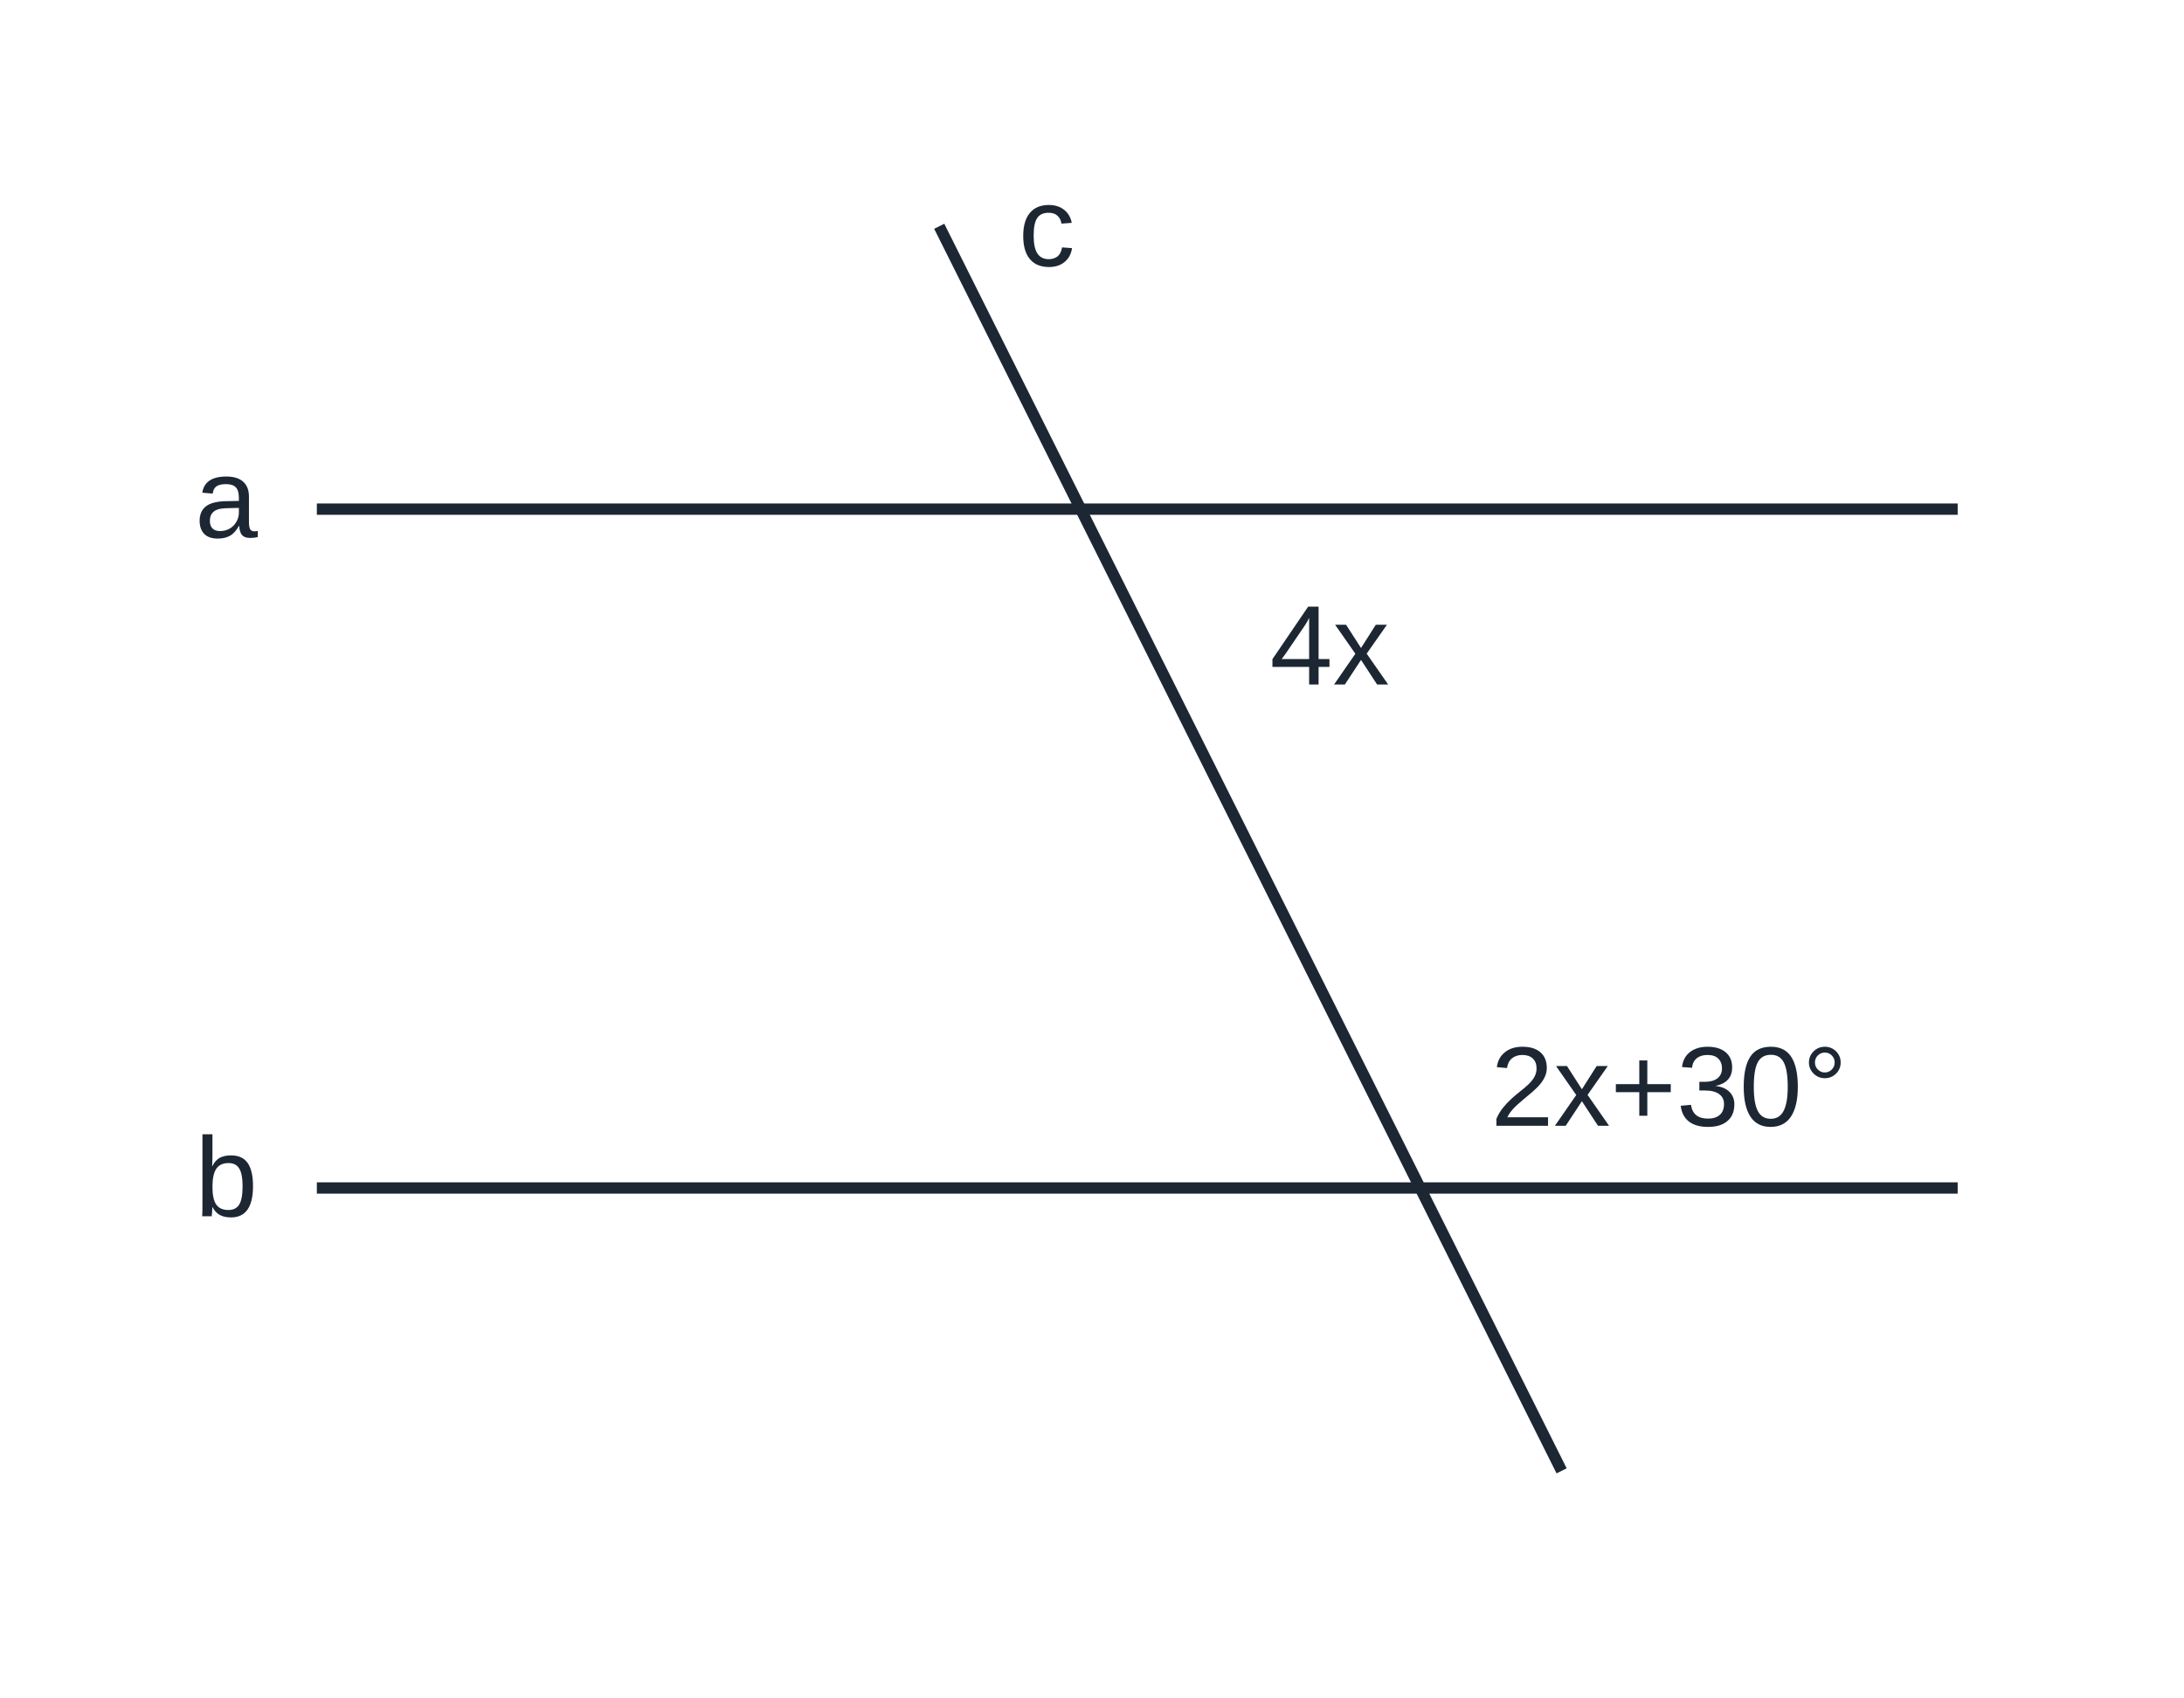
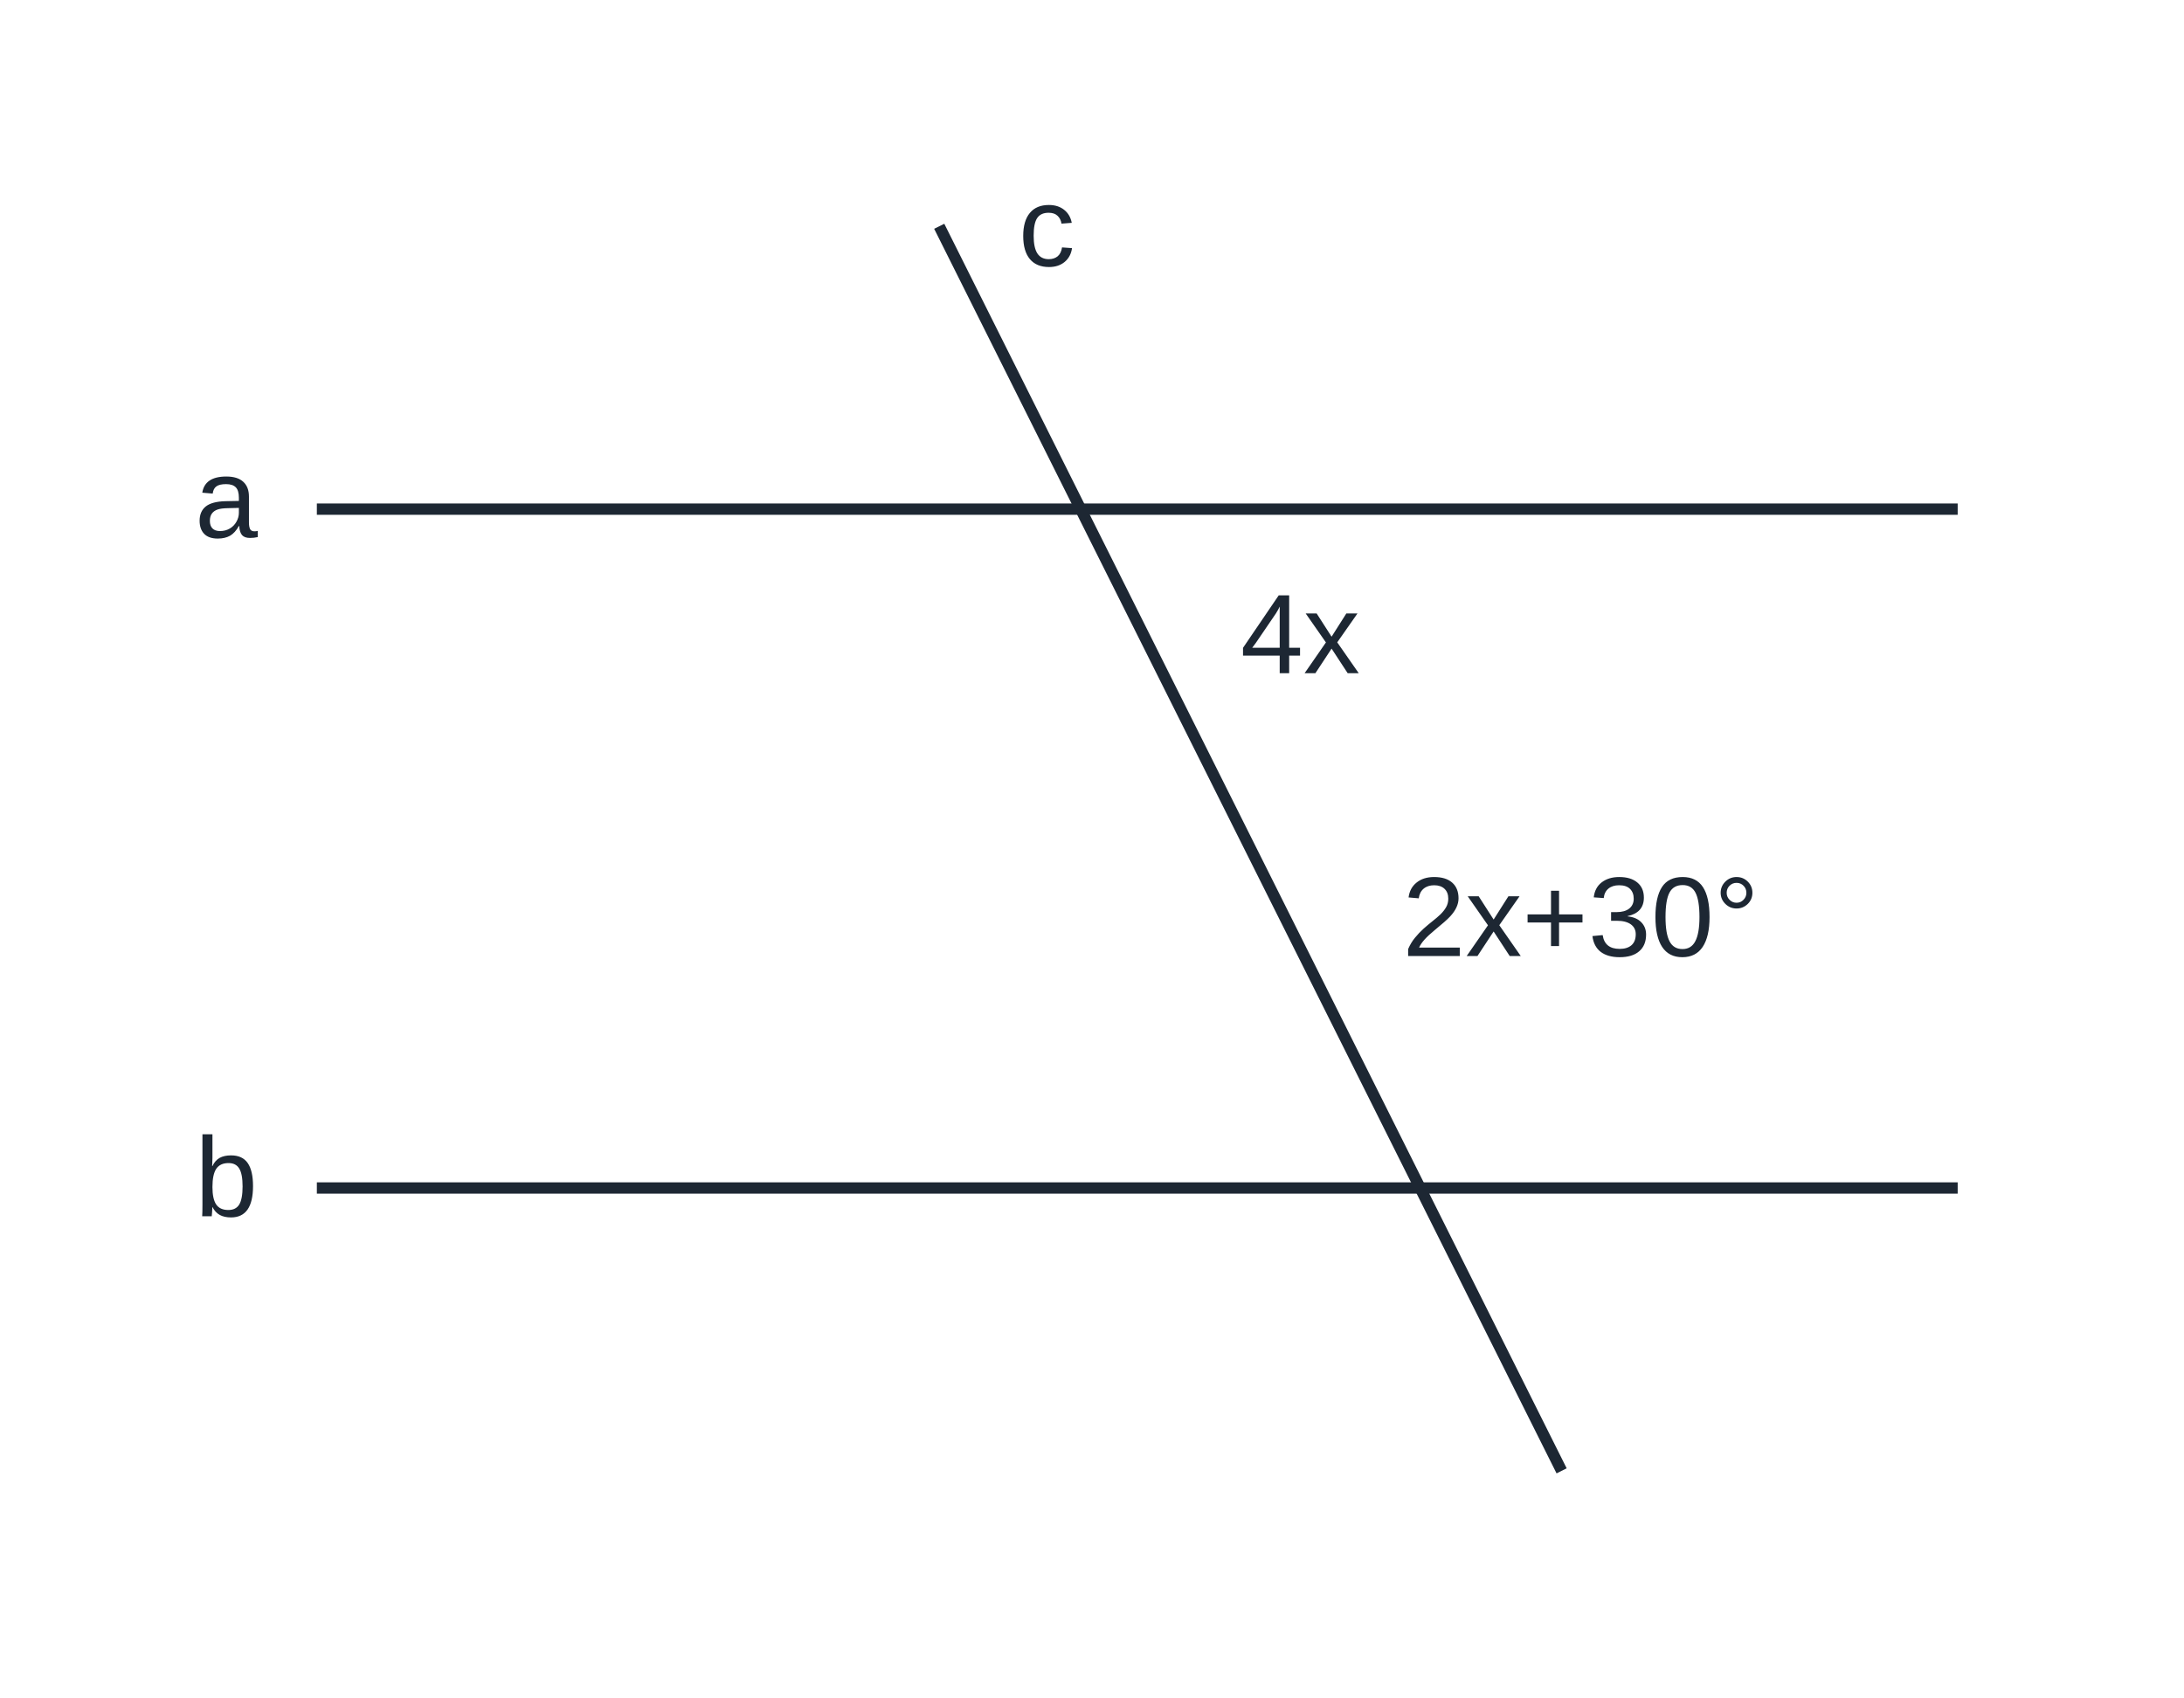
<svg xmlns="http://www.w3.org/2000/svg" viewBox="-16 -20 386 300" font-family="Segoe UI, Arial, sans-serif">
  <line x1="40.0" y1="70.0" x2="330.0" y2="70.0" stroke="#1d2733" stroke-width="2" />
  <line x1="40.0" y1="190.0" x2="330.0" y2="190.0" stroke="#1d2733" stroke-width="2" />
  <text x="24.0" y="75.0" text-anchor="middle" font-size="20" font-weight="normal" fill="#1d2733">a</text>
  <text x="24.0" y="195.0" text-anchor="middle" font-size="20" font-weight="normal" fill="#1d2733">b</text>
  <line x1="150.0" y1="20.0" x2="260.0" y2="240.0" stroke="#1d2733" stroke-width="2" />
  <text x="164.0" y="27.0" text-anchor="start" font-size="20" font-weight="normal" fill="#1d2733">c</text>
-   <text x="219.0" y="101.0" text-anchor="middle" font-size="20" font-weight="normal" fill="#1d2733">4x</text>
-   <text x="279.0" y="179.0" text-anchor="middle" font-size="20" font-weight="normal" fill="#1d2733">2x+30°</text>
+   <text x="213.8" y="99.0" text-anchor="middle" font-size="20" font-weight="normal" fill="#1d2733">4x</text>
+   <text x="263.4" y="149.0" text-anchor="middle" font-size="20" font-weight="normal" fill="#1d2733">2x+30°</text>
</svg>
